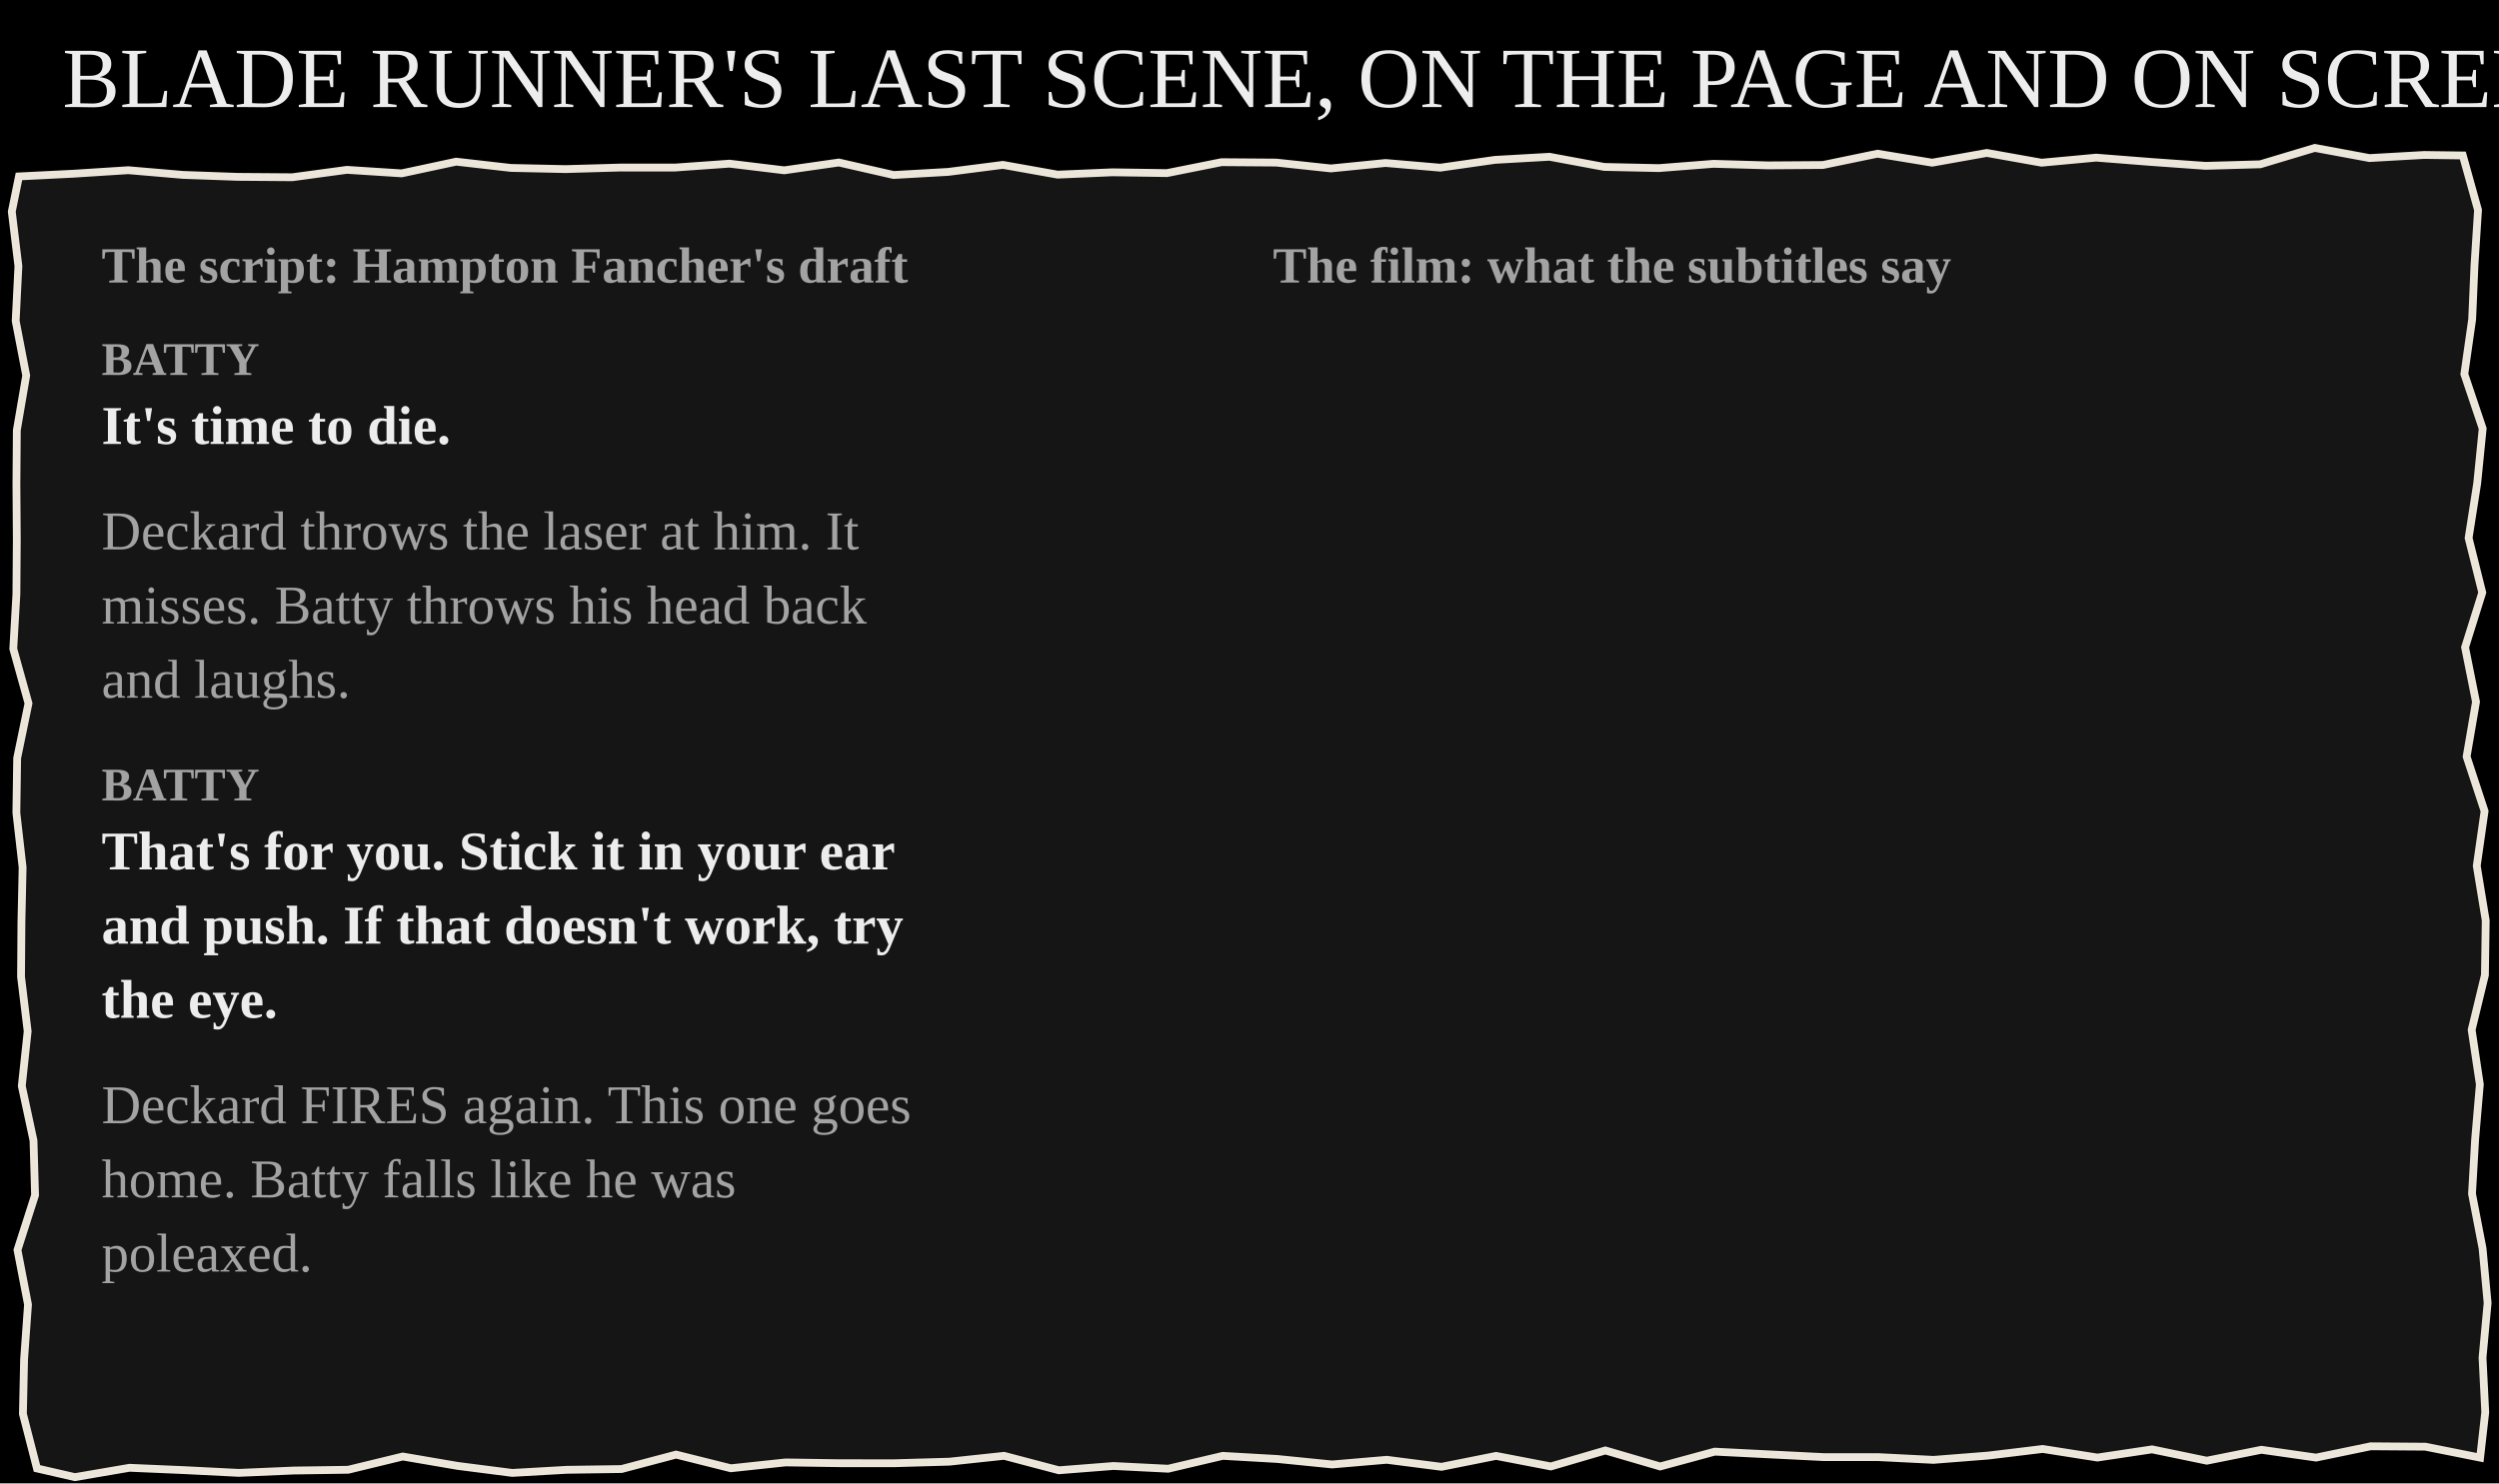
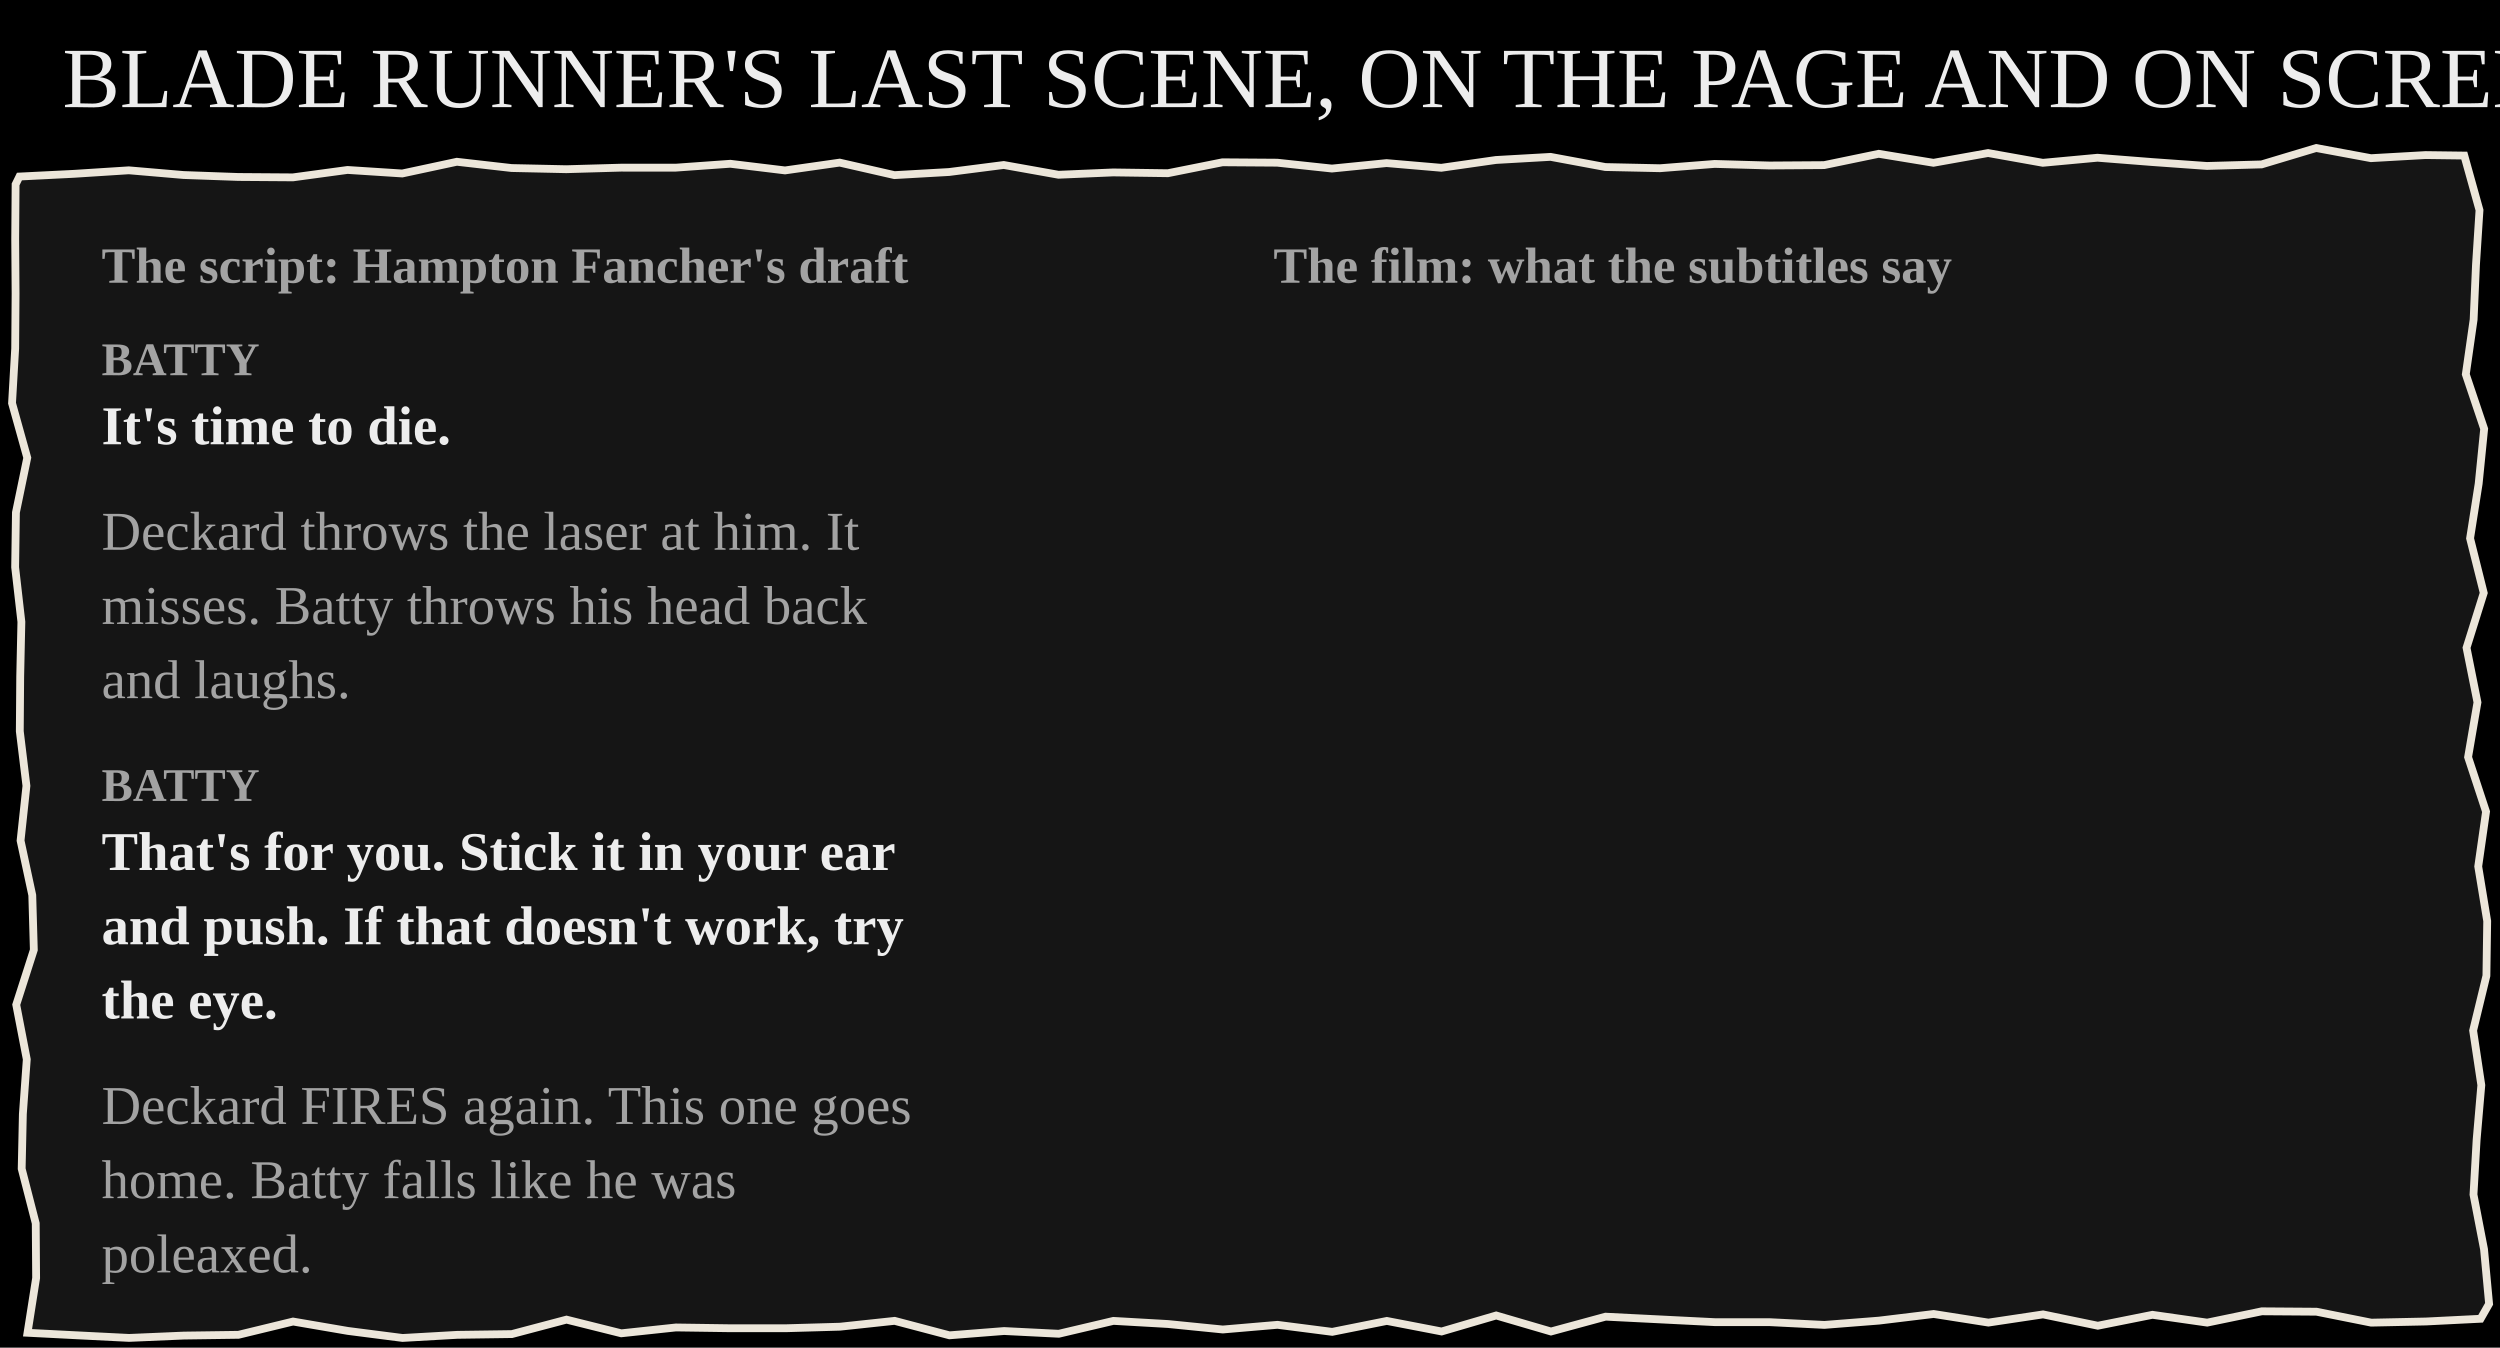
- <svg xmlns="http://www.w3.org/2000/svg" viewBox="0 0 640 380" width="640" height="380" role="img" aria-label="Blade Runner's ending, script against screen. In Hampton Fancher's draft, Batty says &quot;It's time to die,&quot; hands Deckard a nail (&quot;Stick it in your ear and push&quot;), and Deckard shoots him dead. In the film, Batty saves Deckard and says: I've seen things you people wouldn't believe. Attack ships on fire off the shoulder of Orion. I watched C-beams glitter in the dark near the Tannhäuser Gate. All those moments will be lost in time like tears in the rain. Time to die. Of the draft's lines, only &quot;time to die&quot; is said on screen.">
+ <svg xmlns="http://www.w3.org/2000/svg" viewBox="0 0 640 345" width="640" height="345" role="img" aria-label="Blade Runner's ending, script against screen. In Hampton Fancher's draft, Batty says &quot;It's time to die,&quot; hands Deckard a nail (&quot;Stick it in your ear and push&quot;), and Deckard shoots him dead. In the film, Batty saves Deckard and says: I've seen things you people wouldn't believe. Attack ships on fire off the shoulder of Orion. I watched C-beams glitter in the dark near the Tannhäuser Gate. All those moments will be lost in time like tears in the rain. Time to die. Of the draft's lines, only &quot;time to die&quot; is said on screen.">
  <defs />
-   <rect width="640" height="380" fill="#000000" />
-   <path class="d-paper" d="M6,43 L20,42.4 L34,41.6 L48,42.9 L62,43.5 L76,43.7 L90,41.9 L104,42.9 L118,40 L132,41.7 L146,42.1 L160,41.8 L174,41.9 L188,41 L202,42.8 L216,40.9 L230,44.2 L244,43.5 L258,41.8 L272,44.4 L286,43.9 L300,44.2 L314,41.5 L328,41.7 L342,43.3 L356,42 L370,43.3 L384,41.4 L398,40.7 L412,43.4 L426,43.8 L440,42.8 L454,43.3 L468,43.3 L482,40.5 L496,42.9 L510,40.5 L524,43.1 L538,41.9 L552,43.1 L566,44.2 L580,43.9 L594,39.8 L608,42.5 L622,41.8 L631.9,42 L635.7,56 L634.7,70 L634,84 L631.9,98 L636.5,112 L635,126 L632.7,140 L636.1,154 L631.6,168 L634.3,182 L631.8,196 L636.3,210 L634.2,224 L636.4,238 L636.1,252 L632.6,266 L634.6,280 L633.3,294 L632.4,308 L635,322 L636.2,336 L634.8,350 L635.4,364 L634,375.6 L620,372.7 L606,372.5 L592,375.3 L578,373.2 L564,375.9 L550,372.9 L536,374.9 L522,372.6 L508,374.2 L494,375.2 L480,374.4 L466,374.3 L452,373.5 L438,372.7 L424,376.4 L410,372.2 L396,376.2 L382,373.4 L368,376.1 L354,374.2 L340,375.3 L326,373.8 L312,372.9 L298,376.1 L284,375.3 L270,376.3 L256,372.5 L242,373.9 L228,374.2 L214,374.1 L200,373.8 L186,375.2 L172,371.6 L158,375.2 L144,375.3 L130,376 L116,374.1 L102,371.6 L88,374.9 L74,375 L60,375.5 L46,374.7 L32,374 L18,376.3 L8.3,374 L4.8,360 L5.2,346 L6.3,332 L3.7,318 L8.3,304 L8,290 L5.1,276 L6.7,262 L5.1,248 L5.3,234 L5.7,220 L4.2,206 L4.5,192 L7.5,178 L3.7,164 L4.6,150 L4.8,136 L4.8,122 L5,108 L7.5,94 L4.9,80 L5.7,66 L4.1,52 Z" fill="#151515" stroke="#ece6da" stroke-width="2" transform="rotate(-0.4 320 208)" />
+   <rect width="640" height="345" fill="#000000" />
+   <path class="d-paper" d="M6,43 L20,42.4 L34,41.6 L48,42.9 L62,43.5 L76,43.7 L90,41.9 L104,42.9 L118,40 L132,41.7 L146,42.1 L160,41.8 L174,41.9 L188,41 L202,42.8 L216,40.9 L230,44.2 L244,43.5 L258,41.8 L272,44.4 L286,43.9 L300,44.2 L314,41.5 L328,41.7 L342,43.3 L356,42 L370,43.3 L384,41.4 L398,40.7 L412,43.4 L426,43.8 L440,42.8 L454,43.3 L468,43.3 L482,40.5 L496,42.9 L510,40.5 L524,43.1 L538,41.9 L552,43.1 L566,44.2 L580,43.9 L594,39.8 L608,42.5 L622,41.8 L631.9,42 L635.7,56 L634.7,70 L634,84 L631.9,98 L636.5,112 L635,126 L632.7,140 L636.1,154 L631.6,168 L634.3,182 L631.8,196 L636.3,210 L634.2,224 L636.4,238 L636.1,252 L632.6,266 L634.6,280 L633.3,294 L632.4,308 L635,322 L636.2,336 L634,339.8 L620,340.4 L606,340.6 L592,337.7 L578,337.5 L564,340.3 L550,338.2 L536,340.9 L522,337.9 L508,339.9 L494,337.6 L480,339.2 L466,340.2 L452,339.4 L438,339.3 L424,338.5 L410,337.7 L396,341.4 L382,337.2 L368,341.2 L354,338.4 L340,341.1 L326,339.2 L312,340.3 L298,338.8 L284,337.9 L270,341.1 L256,340.3 L242,341.3 L228,337.5 L214,338.9 L200,339.2 L186,339.1 L172,338.8 L158,340.2 L144,336.6 L130,340.2 L116,340.3 L102,341 L88,339.1 L74,336.6 L60,339.9 L46,340 L32,340.5 L18,339.7 L6,339 L8.3,325 L8.3,311 L4.8,297 L5.2,283 L6.3,269 L3.7,255 L8.3,241 L8,227 L5.1,213 L6.7,199 L5.1,185 L5.3,171 L5.7,157 L4.2,143 L4.5,129 L7.5,115 L3.7,101 L4.6,87 L4.8,73 L4.8,59 L5,45 Z" fill="#151515" stroke="#ece6da" stroke-width="2" transform="rotate(-0.4 320 190.5)" />
  <text x="16" y="20" font-family="var(--font-anton, Anton), Impact, sans-serif" font-size="22" fill="#ededed" text-anchor="start" dominant-baseline="central">BLADE RUNNER'S LAST SCENE, ON THE PAGE AND ON SCREEN</text>
  <text x="26" y="68" font-family="var(--font-hanken-grotesk, 'Hanken Grotesk'), Arial, sans-serif" font-size="13" font-weight="700" fill="#a3a3a3" text-anchor="start" dominant-baseline="central">The script: Hampton Fancher's draft</text>
  <text x="326" y="68" font-family="var(--font-hanken-grotesk, 'Hanken Grotesk'), Arial, sans-serif" font-size="13" font-weight="700" fill="#a3a3a3" text-anchor="start" dominant-baseline="central">The film: what the subtitles say</text>
  <g class="anim-live">
    <text x="26" y="92" font-family="var(--font-hanken-grotesk, 'Hanken Grotesk'), Arial, sans-serif" font-size="12" font-weight="700" fill="#a3a3a3" text-anchor="start" dominant-baseline="central">BATTY</text>
    <text x="26" y="109" font-family="var(--font-hanken-grotesk, 'Hanken Grotesk'), Arial, sans-serif" font-size="14" font-weight="600" fill="#ededed" text-anchor="start" dominant-baseline="central">It's time to die.</text>
    <rect x="59" y="117" height="3" fill="#ff4fd8" width="0">
      <animate attributeName="width" calcMode="discrete" values="0;76" keyTimes="0;0.083" dur="10s" fill="freeze" />
    </rect>
    <rect x="26" y="108" height="2.5" fill="#ff4fd8" width="0">
      <animate attributeName="width" calcMode="discrete" values="0;30" keyTimes="0;0.083" dur="10s" fill="freeze" />
    </rect>
    <text x="26" y="136" font-family="var(--font-hanken-grotesk, 'Hanken Grotesk'), Arial, sans-serif" font-size="14" font-weight="400" fill="#a3a3a3" text-anchor="start" dominant-baseline="central">Deckard throws the laser at him. It</text>
    <rect x="26" y="135" height="2.5" fill="#ff4fd8" width="0">
      <animate attributeName="width" calcMode="discrete" values="0;54.2;108.3;162.5;216.7;227.5" keyTimes="0;0.158;0.167;0.175;0.183;0.192" dur="10s" fill="freeze" />
    </rect>
    <text x="26" y="155" font-family="var(--font-hanken-grotesk, 'Hanken Grotesk'), Arial, sans-serif" font-size="14" font-weight="400" fill="#a3a3a3" text-anchor="start" dominant-baseline="central">misses. Batty throws his head back</text>
    <rect x="26" y="154" height="2.5" fill="#ff4fd8" width="0">
      <animate attributeName="width" calcMode="discrete" values="0;52.6;105.2;157.9;210.5;221" keyTimes="0;0.158;0.167;0.175;0.183;0.192" dur="10s" fill="freeze" />
    </rect>
    <text x="26" y="174" font-family="var(--font-hanken-grotesk, 'Hanken Grotesk'), Arial, sans-serif" font-size="14" font-weight="400" fill="#a3a3a3" text-anchor="start" dominant-baseline="central">and laughs.</text>
    <rect x="26" y="173" height="2.5" fill="#ff4fd8" width="0">
      <animate attributeName="width" calcMode="discrete" values="0;17;34;51.1;68.1;71.5" keyTimes="0;0.158;0.167;0.175;0.183;0.192" dur="10s" fill="freeze" />
    </rect>
    <text x="26" y="201" font-family="var(--font-hanken-grotesk, 'Hanken Grotesk'), Arial, sans-serif" font-size="12" font-weight="700" fill="#a3a3a3" text-anchor="start" dominant-baseline="central">BATTY</text>
    <text x="26" y="218" font-family="var(--font-hanken-grotesk, 'Hanken Grotesk'), Arial, sans-serif" font-size="14" font-weight="600" fill="#ededed" text-anchor="start" dominant-baseline="central">That's for you. Stick it in your ear</text>
    <rect x="26" y="217" height="2.5" fill="#ff4fd8" width="0">
      <animate attributeName="width" calcMode="discrete" values="0;33.9;90.5;147.1;203.7;237.6" keyTimes="0;0.225;0.233;0.242;0.25;0.258" dur="10s" fill="freeze" />
    </rect>
    <text x="26" y="237" font-family="var(--font-hanken-grotesk, 'Hanken Grotesk'), Arial, sans-serif" font-size="14" font-weight="600" fill="#ededed" text-anchor="start" dominant-baseline="central">and push. If that doesn't work, try</text>
    <rect x="26" y="236" height="2.5" fill="#ff4fd8" width="0">
      <animate attributeName="width" calcMode="discrete" values="0;33;88;143;198;231" keyTimes="0;0.225;0.233;0.242;0.25;0.258" dur="10s" fill="freeze" />
    </rect>
    <text x="26" y="256" font-family="var(--font-hanken-grotesk, 'Hanken Grotesk'), Arial, sans-serif" font-size="14" font-weight="600" fill="#ededed" text-anchor="start" dominant-baseline="central">the eye.</text>
    <rect x="26" y="255" height="2.5" fill="#ff4fd8" width="0">
      <animate attributeName="width" calcMode="discrete" values="0;7.5;20.1;32.7;45.3;52.8" keyTimes="0;0.225;0.233;0.242;0.25;0.258" dur="10s" fill="freeze" />
    </rect>
    <text x="26" y="283" font-family="var(--font-hanken-grotesk, 'Hanken Grotesk'), Arial, sans-serif" font-size="14" font-weight="400" fill="#a3a3a3" text-anchor="start" dominant-baseline="central">Deckard FIRES again. This one goes</text>
    <rect x="26" y="282" height="2.5" fill="#ff4fd8" width="0">
      <animate attributeName="width" calcMode="discrete" values="0;10.5;63.1;115.8;168.4;221" keyTimes="0;0.292;0.3;0.308;0.317;0.325" dur="10s" fill="freeze" />
    </rect>
    <text x="26" y="302" font-family="var(--font-hanken-grotesk, 'Hanken Grotesk'), Arial, sans-serif" font-size="14" font-weight="400" fill="#a3a3a3" text-anchor="start" dominant-baseline="central">home. Batty falls like he was</text>
    <rect x="26" y="301" height="2.5" fill="#ff4fd8" width="0">
      <animate attributeName="width" calcMode="discrete" values="0;9;53.9;98.7;143.6;188.5" keyTimes="0;0.292;0.3;0.308;0.317;0.325" dur="10s" fill="freeze" />
    </rect>
    <text x="26" y="321" font-family="var(--font-hanken-grotesk, 'Hanken Grotesk'), Arial, sans-serif" font-size="14" font-weight="400" fill="#a3a3a3" text-anchor="start" dominant-baseline="central">poleaxed.</text>
    <rect x="26" y="320" height="2.5" fill="#ff4fd8" width="0">
      <animate attributeName="width" calcMode="discrete" values="0;2.8;16.7;30.6;44.6;58.5" keyTimes="0;0.292;0.3;0.308;0.317;0.325" dur="10s" fill="freeze" />
    </rect>
    <text x="326" y="92" font-family="var(--font-hanken-grotesk, 'Hanken Grotesk'), Arial, sans-serif" font-size="14" font-weight="400" fill="#ededed" text-anchor="start" dominant-baseline="central" opacity="0">
      <animate attributeName="opacity" calcMode="discrete" values="0;1" keyTimes="0;0.383" dur="10s" fill="freeze" />I've seen things you people wouldn't</text>
    <text x="326" y="111" font-family="var(--font-hanken-grotesk, 'Hanken Grotesk'), Arial, sans-serif" font-size="14" font-weight="400" fill="#ededed" text-anchor="start" dominant-baseline="central" opacity="0">
      <animate attributeName="opacity" calcMode="discrete" values="0;1" keyTimes="0;0.383" dur="10s" fill="freeze" />believe.</text>
    <text x="326" y="136" font-family="var(--font-hanken-grotesk, 'Hanken Grotesk'), Arial, sans-serif" font-size="14" font-weight="400" fill="#ededed" text-anchor="start" dominant-baseline="central" opacity="0">
      <animate attributeName="opacity" calcMode="discrete" values="0;1" keyTimes="0;0.442" dur="10s" fill="freeze" />Attack ships on fire off the</text>
    <text x="326" y="155" font-family="var(--font-hanken-grotesk, 'Hanken Grotesk'), Arial, sans-serif" font-size="14" font-weight="400" fill="#ededed" text-anchor="start" dominant-baseline="central" opacity="0">
      <animate attributeName="opacity" calcMode="discrete" values="0;1" keyTimes="0;0.442" dur="10s" fill="freeze" />shoulder of Orion.</text>
    <text x="326" y="180" font-family="var(--font-hanken-grotesk, 'Hanken Grotesk'), Arial, sans-serif" font-size="14" font-weight="400" fill="#ededed" text-anchor="start" dominant-baseline="central" opacity="0">
      <animate attributeName="opacity" calcMode="discrete" values="0;1" keyTimes="0;0.5" dur="10s" fill="freeze" />I watched C-beams glitter in the</text>
    <text x="326" y="199" font-family="var(--font-hanken-grotesk, 'Hanken Grotesk'), Arial, sans-serif" font-size="14" font-weight="400" fill="#ededed" text-anchor="start" dominant-baseline="central" opacity="0">
      <animate attributeName="opacity" calcMode="discrete" values="0;1" keyTimes="0;0.5" dur="10s" fill="freeze" />dark near the Tannhäuser Gate.</text>
    <text x="326" y="224" font-family="var(--font-hanken-grotesk, 'Hanken Grotesk'), Arial, sans-serif" font-size="14" font-weight="400" fill="#ededed" text-anchor="start" dominant-baseline="central" opacity="0">
      <animate attributeName="opacity" calcMode="discrete" values="0;1" keyTimes="0;0.567" dur="10s" fill="freeze" />All those moments will be lost in</text>
    <text x="326" y="243" font-family="var(--font-hanken-grotesk, 'Hanken Grotesk'), Arial, sans-serif" font-size="14" font-weight="400" fill="#ededed" text-anchor="start" dominant-baseline="central" opacity="0">
      <animate attributeName="opacity" calcMode="discrete" values="0;1" keyTimes="0;0.567" dur="10s" fill="freeze" />time like tears in the rain.</text>
    <text x="326" y="268" font-family="var(--font-hanken-grotesk, 'Hanken Grotesk'), Arial, sans-serif" font-size="14" font-weight="700" fill="#ff4fd8" text-anchor="start" dominant-baseline="central" opacity="0">
      <animate attributeName="opacity" calcMode="discrete" values="0;1" keyTimes="0;0.625" dur="10s" fill="freeze" />Time to die.</text>
-     <text x="26" y="354" font-family="var(--font-hanken-grotesk, 'Hanken Grotesk'), Arial, sans-serif" font-size="13" fill="#a3a3a3" dominant-baseline="central" opacity="0">
-       <animate attributeName="opacity" calcMode="discrete" values="0;1" keyTimes="0;0.7" dur="10s" fill="freeze" />Pink: the only words of the draft said on screen.</text>
  </g>
  <g class="anim-still" display="none">
    <text x="26" y="92" font-family="var(--font-hanken-grotesk, 'Hanken Grotesk'), Arial, sans-serif" font-size="12" font-weight="700" fill="#a3a3a3" text-anchor="start" dominant-baseline="central">BATTY</text>
    <text x="26" y="109" font-family="var(--font-hanken-grotesk, 'Hanken Grotesk'), Arial, sans-serif" font-size="14" font-weight="600" fill="#ededed" text-anchor="start" dominant-baseline="central">It's time to die.</text>
    <rect x="59" y="117" height="3" fill="#ff4fd8" width="76" />
    <rect x="26" y="108" height="2.5" fill="#ff4fd8" width="30" />
    <text x="26" y="136" font-family="var(--font-hanken-grotesk, 'Hanken Grotesk'), Arial, sans-serif" font-size="14" font-weight="400" fill="#a3a3a3" text-anchor="start" dominant-baseline="central">Deckard throws the laser at him. It</text>
    <rect x="26" y="135" height="2.5" fill="#ff4fd8" width="227.5" />
    <text x="26" y="155" font-family="var(--font-hanken-grotesk, 'Hanken Grotesk'), Arial, sans-serif" font-size="14" font-weight="400" fill="#a3a3a3" text-anchor="start" dominant-baseline="central">misses. Batty throws his head back</text>
    <rect x="26" y="154" height="2.5" fill="#ff4fd8" width="221" />
    <text x="26" y="174" font-family="var(--font-hanken-grotesk, 'Hanken Grotesk'), Arial, sans-serif" font-size="14" font-weight="400" fill="#a3a3a3" text-anchor="start" dominant-baseline="central">and laughs.</text>
    <rect x="26" y="173" height="2.5" fill="#ff4fd8" width="71.5" />
    <text x="26" y="201" font-family="var(--font-hanken-grotesk, 'Hanken Grotesk'), Arial, sans-serif" font-size="12" font-weight="700" fill="#a3a3a3" text-anchor="start" dominant-baseline="central">BATTY</text>
    <text x="26" y="218" font-family="var(--font-hanken-grotesk, 'Hanken Grotesk'), Arial, sans-serif" font-size="14" font-weight="600" fill="#ededed" text-anchor="start" dominant-baseline="central">That's for you. Stick it in your ear</text>
    <rect x="26" y="217" height="2.5" fill="#ff4fd8" width="237.6" />
    <text x="26" y="237" font-family="var(--font-hanken-grotesk, 'Hanken Grotesk'), Arial, sans-serif" font-size="14" font-weight="600" fill="#ededed" text-anchor="start" dominant-baseline="central">and push. If that doesn't work, try</text>
    <rect x="26" y="236" height="2.5" fill="#ff4fd8" width="231" />
    <text x="26" y="256" font-family="var(--font-hanken-grotesk, 'Hanken Grotesk'), Arial, sans-serif" font-size="14" font-weight="600" fill="#ededed" text-anchor="start" dominant-baseline="central">the eye.</text>
    <rect x="26" y="255" height="2.5" fill="#ff4fd8" width="52.8" />
    <text x="26" y="283" font-family="var(--font-hanken-grotesk, 'Hanken Grotesk'), Arial, sans-serif" font-size="14" font-weight="400" fill="#a3a3a3" text-anchor="start" dominant-baseline="central">Deckard FIRES again. This one goes</text>
    <rect x="26" y="282" height="2.5" fill="#ff4fd8" width="221" />
    <text x="26" y="302" font-family="var(--font-hanken-grotesk, 'Hanken Grotesk'), Arial, sans-serif" font-size="14" font-weight="400" fill="#a3a3a3" text-anchor="start" dominant-baseline="central">home. Batty falls like he was</text>
    <rect x="26" y="301" height="2.5" fill="#ff4fd8" width="188.5" />
    <text x="26" y="321" font-family="var(--font-hanken-grotesk, 'Hanken Grotesk'), Arial, sans-serif" font-size="14" font-weight="400" fill="#a3a3a3" text-anchor="start" dominant-baseline="central">poleaxed.</text>
    <rect x="26" y="320" height="2.5" fill="#ff4fd8" width="58.5" />
    <text x="326" y="92" font-family="var(--font-hanken-grotesk, 'Hanken Grotesk'), Arial, sans-serif" font-size="14" font-weight="400" fill="#ededed" text-anchor="start" dominant-baseline="central" opacity="1">I've seen things you people wouldn't</text>
    <text x="326" y="111" font-family="var(--font-hanken-grotesk, 'Hanken Grotesk'), Arial, sans-serif" font-size="14" font-weight="400" fill="#ededed" text-anchor="start" dominant-baseline="central" opacity="1">believe.</text>
    <text x="326" y="136" font-family="var(--font-hanken-grotesk, 'Hanken Grotesk'), Arial, sans-serif" font-size="14" font-weight="400" fill="#ededed" text-anchor="start" dominant-baseline="central" opacity="1">Attack ships on fire off the</text>
    <text x="326" y="155" font-family="var(--font-hanken-grotesk, 'Hanken Grotesk'), Arial, sans-serif" font-size="14" font-weight="400" fill="#ededed" text-anchor="start" dominant-baseline="central" opacity="1">shoulder of Orion.</text>
    <text x="326" y="180" font-family="var(--font-hanken-grotesk, 'Hanken Grotesk'), Arial, sans-serif" font-size="14" font-weight="400" fill="#ededed" text-anchor="start" dominant-baseline="central" opacity="1">I watched C-beams glitter in the</text>
    <text x="326" y="199" font-family="var(--font-hanken-grotesk, 'Hanken Grotesk'), Arial, sans-serif" font-size="14" font-weight="400" fill="#ededed" text-anchor="start" dominant-baseline="central" opacity="1">dark near the Tannhäuser Gate.</text>
    <text x="326" y="224" font-family="var(--font-hanken-grotesk, 'Hanken Grotesk'), Arial, sans-serif" font-size="14" font-weight="400" fill="#ededed" text-anchor="start" dominant-baseline="central" opacity="1">All those moments will be lost in</text>
    <text x="326" y="243" font-family="var(--font-hanken-grotesk, 'Hanken Grotesk'), Arial, sans-serif" font-size="14" font-weight="400" fill="#ededed" text-anchor="start" dominant-baseline="central" opacity="1">time like tears in the rain.</text>
    <text x="326" y="268" font-family="var(--font-hanken-grotesk, 'Hanken Grotesk'), Arial, sans-serif" font-size="14" font-weight="700" fill="#ff4fd8" text-anchor="start" dominant-baseline="central" opacity="1">Time to die.</text>
-     <text x="26" y="354" font-family="var(--font-hanken-grotesk, 'Hanken Grotesk'), Arial, sans-serif" font-size="13" fill="#a3a3a3" dominant-baseline="central" opacity="1">Pink: the only words of the draft said on screen.</text>
  </g>
</svg>
